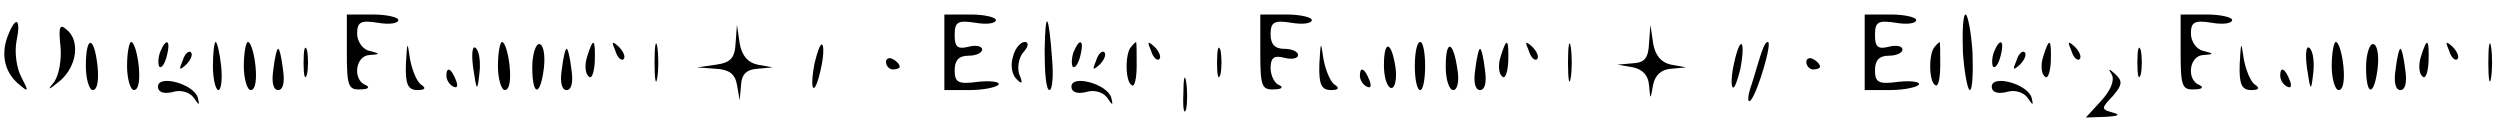
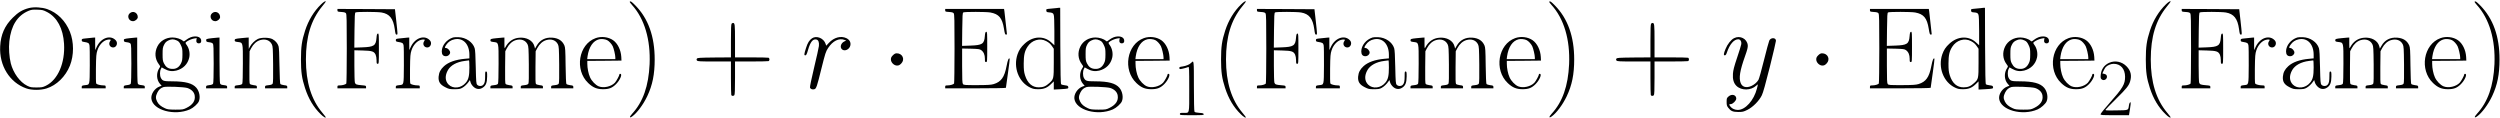
<svg xmlns="http://www.w3.org/2000/svg" version="1.0" width="468pt" height="22pt" viewBox="0 0 468 22" preserveAspectRatio="xMidYMid meet">
-   <g transform="translate(0,22) scale(0.128571,-0.128571)" fill="#000000" stroke="none">
-     <path d="M505 95 c0 -49 2 -55 20 -54 11 0 14 3 8 6 -20 7 -16 43 5 44 16 1 16 2 0 6 -10 2 -18 14 -18 25 0 17 5 20 30 16 17 -3 30 -1 30 4 0 4 -17 8 -37 8 l-38 0 0 -55z" />
-     <path d="M1375 95 l0 -55 37 0 c20 0 39 4 42 8 2 4 -11 6 -30 4 -29 -4 -34 -1 -34 17 0 14 6 21 20 21 11 0 20 4 20 9 0 5 -9 7 -20 4 -16 -4 -20 0 -20 17 0 19 4 22 30 18 17 -3 30 -1 30 4 0 4 -17 8 -37 8 l-38 0 0 -55z" />
-     <path d="M1521 98 c0 -32 2 -58 7 -58 4 0 6 19 4 43 -5 70 -10 76 -11 15z" />
-     <path d="M1835 95 c0 -49 2 -55 20 -54 11 0 14 3 8 6 -7 2 -13 14 -13 25 0 15 5 19 20 15 11 -3 20 -1 20 4 0 5 -9 9 -20 9 -14 0 -20 7 -20 21 0 18 5 21 30 17 17 -3 30 -1 30 4 0 4 -17 8 -37 8 l-38 0 0 -55z" />
-     <path d="M2715 95 l0 -55 37 0 c20 0 39 4 42 8 2 4 -11 6 -30 4 -29 -4 -34 -1 -34 17 0 14 6 21 20 21 11 0 20 4 20 9 0 5 -9 7 -20 4 -16 -4 -20 0 -20 17 0 19 4 22 30 18 17 -3 30 -1 30 4 0 4 -17 8 -37 8 l-38 0 0 -55z" />
-     <path d="M2858 95 c2 -30 7 -55 10 -55 4 0 5 25 4 55 -2 30 -7 55 -10 55 -4 0 -5 -25 -4 -55z" />
-     <path d="M3175 95 c0 -49 2 -55 20 -54 11 0 14 3 8 6 -20 7 -16 43 5 44 16 1 16 2 0 6 -10 2 -18 14 -18 25 0 17 5 20 30 16 17 -3 30 -1 30 4 0 4 -17 8 -37 8 l-38 0 0 -55z" />
-     <path d="M11 118 c-10 -27 -4 -53 17 -70 14 -12 14 -10 3 11 -7 13 -10 36 -7 52 7 34 -1 38 -13 7z" />
-     <path d="M88 104 c2 -19 -2 -42 -9 -52 -11 -13 -9 -13 9 2 24 21 29 58 9 74 -10 9 -12 4 -9 -24z" />
-     <path d="M1071 108 c-1 -21 -7 -28 -28 -31 l-28 -4 27 -2 c19 -1 28 -7 31 -23 l4 -23 2 23 c1 15 8 22 24 23 l22 2 -22 4 c-14 3 -23 13 -26 31 l-4 27 -2 -27z" />
-     <path d="M2401 108 c-1 -21 -6 -28 -23 -29 l-23 -2 23 -4 c14 -3 22 -12 23 -26 2 -22 2 -22 6 1 3 14 12 22 26 23 l22 2 -22 4 c-14 3 -23 13 -26 31 l-4 27 -2 -27z" />
-     <path d="M953 80 c0 -25 2 -35 4 -22 2 12 2 32 0 45 -2 12 -4 2 -4 -23z" />
-     <path d="M2283 80 c0 -25 2 -35 4 -22 2 12 2 32 0 45 -2 12 -4 2 -4 -23z" />
-     <path d="M3623 80 c0 -25 2 -35 4 -22 2 12 2 32 0 45 -2 12 -4 2 -4 -23z" />
-     <path d="M125 75 c0 -19 5 -35 10 -35 7 0 9 15 7 35 -5 45 -17 45 -17 0z" />
-     <path d="M185 75 c0 -19 5 -35 10 -35 7 0 9 15 7 35 -2 19 -7 35 -11 35 -3 0 -6 -16 -6 -35z" />
-     <path d="M233 95 c-3 -9 -3 -18 -1 -21 3 -3 8 4 11 16 6 23 -1 27 -10 5z" />
-     <path d="M310 75 c0 -19 4 -35 8 -35 4 0 6 16 4 35 -2 19 -6 35 -8 35 -2 0 -4 -16 -4 -35z" />
-     <path d="M355 75 c0 -19 5 -35 10 -35 7 0 9 15 7 35 -2 19 -7 35 -11 35 -3 0 -6 -16 -6 -35z" />
-     <path d="M442 80 c0 -19 2 -27 5 -17 2 9 2 25 0 35 -3 9 -5 1 -5 -18z" />
-     <path d="M591 78 c-1 -30 3 -38 17 -38 11 0 13 3 5 8 -6 4 -13 21 -16 37 -4 27 -4 27 -6 -7z" />
-     <path d="M689 72 c5 -34 6 -35 9 -8 2 16 0 32 -5 37 -5 5 -7 -7 -4 -29z" />
-     <path d="M725 75 c0 -19 5 -35 10 -35 7 0 9 15 7 35 -2 19 -7 35 -11 35 -3 0 -6 -16 -6 -35z" />
-     <path d="M775 73 c0 -43 12 -43 17 0 2 19 -1 34 -7 34 -5 0 -10 -15 -10 -34z" />
-     <path d="M855 89 c-4 -12 -3 -25 2 -29 4 -5 8 4 9 21 1 34 -2 37 -11 8z" />
-     <path d="M896 97 c3 -10 9 -15 12 -12 3 3 0 11 -7 18 -10 9 -11 8 -5 -6z" />
-     <path d="M1186 79 c-8 -42 0 -50 9 -9 4 17 5 34 2 36 -2 3 -7 -10 -11 -27z" />
-     <path d="M1475 89 c-4 -12 -2 -26 5 -33 8 -8 10 -7 4 7 -3 9 -1 24 6 32 8 9 8 15 2 15 -6 0 -14 -9 -17 -21z" />
-     <path d="M1563 95 c-3 -9 -3 -18 -1 -21 3 -3 8 4 11 16 6 23 -1 27 -10 5z" />
-     <path d="M1647 103 c-9 -9 -9 -51 1 -56 4 -3 7 10 7 29 0 19 0 34 -1 34 0 0 -4 -3 -7 -7z" />
-     <path d="M1676 97 c3 -10 9 -15 12 -12 3 3 0 11 -7 18 -10 9 -11 8 -5 -6z" />
-     <path d="M1772 80 c0 -19 2 -27 5 -17 2 9 2 25 0 35 -3 9 -5 1 -5 -18z" />
-     <path d="M1921 78 c-1 -30 3 -38 17 -38 11 0 13 3 5 8 -6 4 -13 21 -16 37 -4 27 -4 27 -6 -7z" />
-     <path d="M2015 76 c0 -18 5 -33 11 -33 5 0 8 13 6 29 -6 40 -17 42 -17 4z" />
-     <path d="M2060 75 c0 -19 3 -35 8 -35 4 0 7 16 7 35 0 19 -3 35 -7 35 -5 0 -8 -16 -8 -35z" />
-     <path d="M2105 74 c0 -19 5 -34 11 -34 6 0 9 13 6 30 -6 42 -17 45 -17 4z" />
-     <path d="M2185 89 c-4 -12 -3 -25 2 -29 4 -5 8 4 9 21 1 34 -2 37 -11 8z" />
-     <path d="M2226 97 c3 -10 9 -15 12 -12 3 3 0 11 -7 18 -10 9 -11 8 -5 -6z" />
-     <path d="M2525 80 c-4 -17 -5 -34 -2 -36 2 -3 7 10 11 27 8 42 0 50 -9 9z" />
-     <path d="M2566 98 c-3 -7 -9 -29 -15 -48 -7 -19 -7 -30 -2 -25 10 11 32 85 25 85 -3 0 -6 -6 -8 -12z" />
-     <path d="M2817 103 c-9 -9 -9 -51 1 -56 4 -3 7 10 7 29 0 19 0 34 -1 34 0 0 -4 -3 -7 -7z" />
-     <path d="M2903 95 c-3 -9 -3 -18 -1 -21 3 -3 8 4 11 16 6 23 -1 27 -10 5z" />
-     <path d="M2975 89 c-4 -12 -3 -25 2 -29 4 -5 8 4 9 21 1 34 -2 37 -11 8z" />
-     <path d="M3016 97 c3 -10 9 -15 12 -12 3 3 0 11 -7 18 -10 9 -11 8 -5 -6z" />
-     <path d="M3112 80 c0 -19 2 -27 5 -17 2 9 2 25 0 35 -3 9 -5 1 -5 -18z" />
-     <path d="M3261 78 c-1 -30 3 -38 17 -38 11 0 13 3 5 8 -6 4 -13 21 -16 37 -4 27 -4 27 -6 -7z" />
-     <path d="M3359 72 c5 -34 6 -35 9 -8 2 16 0 32 -5 37 -5 5 -7 -7 -4 -29z" />
-     <path d="M3395 75 c0 -19 5 -35 10 -35 7 0 9 15 7 35 -2 19 -7 35 -11 35 -3 0 -6 -16 -6 -35z" />
-     <path d="M3445 73 c0 -43 12 -43 17 0 2 19 -1 34 -7 34 -5 0 -10 -15 -10 -34z" />
-     <path d="M3525 89 c-4 -12 -3 -25 2 -29 4 -5 8 4 9 21 1 34 -2 37 -11 8z" />
-     <path d="M3566 97 c3 -10 9 -15 12 -12 3 3 0 11 -7 18 -10 9 -11 8 -5 -6z" />
-     <path d="M266 83 c-6 -14 -5 -15 5 -6 7 7 10 15 7 18 -3 3 -9 -2 -12 -12z" />
-     <path d="M398 70 c-3 -19 0 -30 7 -30 7 0 10 11 7 30 -2 17 -5 30 -7 30 -2 0 -5 -13 -7 -30z" />
-     <path d="M818 70 c-3 -19 0 -30 7 -30 7 0 10 11 7 30 -2 17 -5 30 -7 30 -2 0 -5 -13 -7 -30z" />
-     <path d="M1596 83 c-6 -14 -5 -15 5 -6 7 7 10 15 7 18 -3 3 -9 -2 -12 -12z" />
-     <path d="M2148 70 c-3 -19 0 -30 7 -30 7 0 10 11 7 30 -2 17 -5 30 -7 30 -2 0 -5 -13 -7 -30z" />
-     <path d="M2936 83 c-6 -14 -5 -15 5 -6 7 7 10 15 7 18 -3 3 -9 -2 -12 -12z" />
-     <path d="M3488 70 c-3 -19 0 -30 7 -30 7 0 10 11 7 30 -2 17 -5 30 -7 30 -2 0 -5 -13 -7 -30z" />
-     <path d="M1290 81 c0 -6 5 -11 10 -11 6 0 10 2 10 4 0 3 -4 8 -10 11 -5 3 -10 1 -10 -4z" />
-     <path d="M2630 81 c0 -6 5 -11 10 -11 6 0 10 2 10 4 0 3 -4 8 -10 11 -5 3 -10 1 -10 -4z" />
-     <path d="M650 61 c0 -6 4 -13 10 -16 6 -3 7 1 4 9 -7 18 -14 21 -14 7z" />
-     <path d="M1723 35 c-1 -22 1 -32 4 -23 2 10 2 28 0 40 -2 13 -4 5 -4 -17z" />
-     <path d="M1980 61 c0 -6 4 -13 10 -16 6 -3 7 1 4 9 -7 18 -14 21 -14 7z" />
-     <path d="M3075 62 c4 -8 -2 -23 -16 -38 l-22 -24 29 1 c18 1 22 3 11 6 -18 5 -18 6 -1 24 14 16 15 22 4 32 -10 9 -11 9 -5 -1z" />
-     <path d="M3320 61 c0 -6 4 -13 10 -16 6 -3 7 1 4 9 -7 18 -14 21 -14 7z" />
-     <path d="M230 45 c0 -8 8 -11 21 -8 12 4 25 0 31 -8 8 -12 9 -12 6 0 -6 20 -58 34 -58 16z" />
-     <path d="M1560 45 c0 -8 8 -11 21 -8 12 4 25 0 31 -8 8 -12 9 -12 6 0 -6 20 -58 34 -58 16z" />
-     <path d="M2900 45 c0 -8 8 -11 21 -8 12 4 25 0 31 -8 8 -12 9 -12 6 0 -6 20 -58 34 -58 16z" />
+   <g transform="translate(0,22) scale(0.010929,-0.010929)" fill="#000000" stroke="none">
+     <path d="M5499 1938 c-122 -118 -215 -271 -273 -449 -56 -172 -71 -278 -71 -494 0 -215 15 -322 70 -491 60 -184 146 -328 267 -446 50 -50 88 -72 88 -52 0 3 -26 36 -57 74 -191 226 -283 524 -283 915 0 389 86 672 276 906 35 43 64 81 64 84 0 18 -35 -2 -81 -47z" />
+     <path d="M10787 1984 c-4 -4 14 -30 40 -58 212 -234 318 -592 300 -1011 -17 -374 -112 -646 -298 -849 -52 -57 -51 -83 0 -47 82 58 190 204 257 345 91 192 128 376 128 631 0 392 -109 698 -329 923 -68 69 -84 80 -98 66z" />
+     <path d="M21259 1938 c-122 -118 -215 -271 -273 -449 -56 -172 -71 -278 -71 -494 0 -215 15 -322 70 -491 60 -184 146 -328 267 -446 50 -50 88 -72 88 -52 0 3 -26 36 -57 74 -191 226 -283 524 -283 915 0 389 86 672 276 906 35 43 64 81 64 84 0 18 -35 -2 -81 -47z" />
+     <path d="M26537 1984 c-4 -4 14 -30 40 -58 212 -234 318 -592 300 -1011 -17 -374 -112 -646 -298 -849 -52 -57 -51 -83 0 -47 82 58 190 204 257 345 91 192 128 376 128 631 0 392 -109 698 -329 923 -68 69 -84 80 -98 66z" />
+     <path d="M37099 1938 c-122 -118 -215 -271 -273 -449 -56 -172 -71 -278 -71 -494 0 -215 15 -322 70 -491 60 -184 146 -328 267 -446 50 -50 88 -72 88 -52 0 3 -26 36 -57 74 -191 226 -283 524 -283 915 0 389 86 672 276 906 35 43 64 81 64 84 0 18 -35 -2 -81 -47z" />
+     <path d="M42387 1984 c-4 -4 14 -30 40 -58 212 -234 318 -592 300 -1011 -17 -374 -112 -646 -298 -849 -52 -57 -51 -83 0 -47 82 58 190 204 257 345 91 192 128 376 128 631 0 392 -109 698 -329 923 -68 69 -84 80 -98 66z" />
+     <path d="M496 1875 c-109 -28 -184 -72 -277 -165 -139 -138 -205 -288 -216 -490 -18 -332 162 -621 447 -721 92 -33 246 -33 347 -1 173 54 326 204 401 392 70 178 70 403 -1 580 -76 188 -215 326 -388 387 -92 32 -226 40 -313 18z m312 -69 c171 -91 273 -281 289 -542 20 -330 -105 -619 -312 -720 -54 -26 -70 -29 -160 -29 -90 0 -106 3 -159 29 -124 61 -238 217 -281 383 -27 110 -38 263 -25 379 29 268 137 440 328 521 49 20 70 23 152 20 88 -3 100 -6 168 -41z" />
+     <path d="M18090 1874 c-8 -1 -50 -6 -93 -9 -77 -7 -78 -7 -75 -33 3 -23 8 -27 38 -30 65 -5 78 -11 89 -43 7 -20 11 -124 11 -276 l0 -245 -56 51 c-127 116 -314 106 -455 -26 -62 -57 -94 -107 -120 -180 -77 -224 20 -478 219 -571 47 -22 71 -27 137 -27 96 0 155 25 222 92 l43 42 0 -70 0 -70 113 6 c135 8 139 9 135 37 -3 20 -11 24 -57 30 -29 3 -58 11 -65 18 -8 8 -12 189 -14 660 l-2 650 -28 -1 c-15 -1 -34 -3 -42 -5z m-170 -565 c49 -26 74 -48 104 -93 l26 -39 0 -239 c0 -272 -2 -280 -74 -346 -61 -56 -107 -75 -182 -75 -113 -1 -194 70 -237 207 -18 58 -22 95 -22 201 1 145 15 209 64 286 72 114 211 157 321 98z" />
+     <path d="M33930 1874 c-8 -1 -50 -6 -93 -9 -77 -7 -78 -7 -75 -33 3 -23 8 -27 38 -30 65 -5 78 -11 89 -43 7 -20 11 -124 11 -276 l0 -245 -56 51 c-127 116 -314 106 -455 -26 -62 -57 -94 -107 -120 -180 -77 -224 20 -478 219 -571 47 -22 71 -27 137 -27 96 0 155 25 222 92 l43 42 0 -70 0 -70 113 6 c135 8 139 9 135 37 -3 20 -11 24 -57 30 -29 3 -58 11 -65 18 -8 8 -12 189 -14 660 l-2 650 -28 -1 c-15 -1 -34 -3 -42 -5z m-170 -565 c49 -26 74 -48 104 -93 l26 -39 0 -239 c0 -272 -2 -280 -74 -346 -61 -56 -107 -75 -182 -75 -113 -1 -194 70 -237 207 -18 58 -22 95 -22 201 1 145 15 209 64 286 72 114 211 157 321 98z" />
+     <path d="M5780 1836 c0 -22 4 -24 66 -28 50 -3 70 -9 80 -23 12 -15 14 -122 14 -604 0 -322 -4 -592 -8 -599 -11 -16 -67 -32 -114 -32 -34 0 -38 -3 -38 -25 l0 -25 245 0 245 0 0 24 c0 22 -5 23 -74 29 -91 8 -105 13 -117 44 -5 13 -9 144 -9 290 l0 265 143 -4 c161 -4 194 -15 221 -72 9 -20 16 -59 16 -95 0 -54 2 -61 20 -61 19 0 20 7 20 261 0 243 -1 260 -17 257 -15 -3 -19 -17 -24 -74 -10 -133 -43 -155 -242 -162 l-138 -5 3 297 c3 251 5 298 18 306 21 13 369 12 446 -1 138 -24 201 -104 226 -286 10 -78 15 -93 30 -93 22 0 22 -4 -5 240 l-22 195 -493 3 -492 2 0 -24z" />
+     <path d="M16190 1836 c0 -22 4 -24 66 -28 50 -3 70 -9 80 -23 12 -15 14 -122 14 -604 0 -322 -4 -592 -8 -599 -11 -16 -67 -32 -114 -32 -34 0 -38 -3 -38 -25 l0 -25 520 0 c286 0 520 4 520 9 0 4 16 118 35 251 19 134 33 245 30 248 -17 17 -33 -19 -53 -123 -37 -195 -93 -273 -220 -312 -47 -14 -99 -17 -285 -18 -215 0 -229 1 -243 19 -11 16 -14 75 -14 314 l0 294 149 -3 c132 -4 153 -7 178 -25 42 -30 63 -80 63 -146 0 -51 2 -58 20 -58 19 0 20 7 20 261 0 243 -1 260 -17 257 -15 -3 -19 -17 -24 -74 -10 -134 -43 -155 -247 -162 l-143 -5 3 282 c3 237 5 283 18 291 21 13 393 12 465 -1 146 -27 202 -94 232 -279 14 -85 19 -100 35 -100 16 0 18 5 13 33 -3 17 -12 100 -20 182 -9 83 -18 167 -21 188 l-6 37 -504 0 -504 0 0 -24z" />
+     <path d="M21530 1836 c0 -22 4 -24 66 -28 50 -3 70 -9 80 -23 12 -15 14 -122 14 -604 0 -322 -4 -592 -8 -599 -11 -16 -67 -32 -114 -32 -34 0 -38 -3 -38 -25 l0 -25 245 0 245 0 0 24 c0 22 -5 23 -74 29 -91 8 -105 13 -117 44 -5 13 -9 144 -9 290 l0 265 143 -4 c161 -4 194 -15 221 -72 9 -20 16 -59 16 -95 0 -54 2 -61 20 -61 19 0 20 7 20 261 0 243 -1 260 -17 257 -15 -3 -19 -17 -24 -74 -10 -133 -43 -155 -242 -162 l-138 -5 3 297 c3 251 5 298 18 306 21 13 369 12 446 -1 138 -24 201 -104 226 -286 10 -78 15 -93 30 -93 22 0 22 -4 -5 240 l-22 195 -493 3 -492 2 0 -24z" />
+     <path d="M32030 1836 c0 -22 4 -24 66 -28 50 -3 70 -9 80 -23 12 -15 14 -122 14 -604 0 -322 -4 -592 -8 -599 -11 -16 -67 -32 -114 -32 -34 0 -38 -3 -38 -25 l0 -25 520 0 c286 0 520 4 520 9 0 4 16 118 35 251 19 134 33 245 30 248 -17 17 -33 -19 -53 -123 -37 -195 -93 -273 -220 -312 -47 -14 -99 -17 -285 -18 -215 0 -229 1 -243 19 -11 16 -14 75 -14 314 l0 294 149 -3 c132 -4 153 -7 178 -25 42 -30 63 -80 63 -146 0 -51 2 -58 20 -58 19 0 20 7 20 261 0 243 -1 260 -17 257 -15 -3 -19 -17 -24 -74 -10 -134 -43 -155 -247 -162 l-143 -5 3 282 c3 237 5 283 18 291 21 13 393 12 465 -1 146 -27 202 -94 232 -279 14 -85 19 -100 35 -100 16 0 18 5 13 33 -3 17 -12 100 -20 182 -9 83 -18 167 -21 188 l-6 37 -504 0 -504 0 0 -24z" />
+     <path d="M37370 1836 c0 -22 4 -24 66 -28 50 -3 70 -9 80 -23 12 -15 14 -122 14 -604 0 -322 -4 -592 -8 -599 -11 -16 -67 -32 -114 -32 -34 0 -38 -3 -38 -25 l0 -25 245 0 245 0 0 24 c0 22 -5 23 -74 29 -91 8 -105 13 -117 44 -5 13 -9 144 -9 290 l0 265 143 -4 c161 -4 194 -15 221 -72 9 -20 16 -59 16 -95 0 -54 2 -61 20 -61 19 0 20 7 20 261 0 243 -1 260 -17 257 -15 -3 -19 -17 -24 -74 -10 -133 -43 -155 -242 -162 l-138 -5 3 297 c3 251 5 298 18 306 21 13 369 12 446 -1 138 -24 201 -104 226 -286 10 -78 15 -93 30 -93 22 0 22 -4 -5 240 l-22 195 -493 3 -492 2 0 -24z" />
+     <path d="M2224 1787 c-55 -47 -20 -137 53 -137 39 0 83 37 83 70 0 76 -80 115 -136 67z" />
+     <path d="M3634 1787 c-55 -47 -20 -137 53 -137 39 0 83 37 83 70 0 76 -80 115 -136 67z" />
+     <path d="M12532 1608 c-9 -9 -12 -88 -12 -295 l0 -283 -286 -2 c-255 -3 -288 -5 -297 -20 -8 -12 -7 -21 2 -32 12 -14 51 -16 297 -16 l284 0 0 -279 c0 -154 3 -286 6 -295 7 -19 35 -21 52 -4 9 9 12 88 12 295 l0 283 279 0 c154 0 286 3 295 6 9 3 16 16 16 29 0 13 -7 26 -16 29 -9 3 -141 6 -295 6 l-279 0 0 283 c0 283 -3 307 -35 307 -6 0 -16 -5 -23 -12z" />
+     <path d="M28282 1608 c-9 -9 -12 -88 -12 -295 l0 -283 -286 -2 c-255 -3 -288 -5 -297 -20 -8 -12 -7 -21 2 -32 12 -14 51 -16 297 -16 l284 0 0 -279 c0 -154 3 -286 6 -295 7 -19 35 -21 52 -4 9 9 12 88 12 295 l0 283 279 0 c154 0 286 3 295 6 21 8 21 50 0 58 -9 3 -141 6 -295 6 l-279 0 0 283 c0 283 -3 307 -35 307 -6 0 -16 -5 -23 -12z" />
+     <path d="M3265 1374 c-22 -8 -57 -28 -78 -45 -35 -28 -40 -30 -55 -15 -37 33 -112 57 -178 57 -112 0 -212 -59 -259 -155 -50 -101 -41 -214 24 -301 29 -39 29 -40 12 -65 -57 -82 -53 -203 9 -273 l29 -33 -36 -13 c-85 -31 -151 -130 -140 -211 26 -194 395 -296 659 -181 58 25 136 95 154 138 29 68 10 171 -42 232 -67 78 -186 110 -414 111 -148 0 -167 6 -195 60 -19 37 -19 113 0 150 l15 29 43 -24 c70 -40 135 -49 207 -31 116 30 196 110 221 222 16 70 0 154 -40 211 -27 38 -28 42 -13 56 29 25 95 54 139 61 l43 6 -6 -30 c-8 -36 9 -60 41 -60 32 0 48 23 40 60 -12 56 -93 76 -180 44z m-239 -53 c34 -15 47 -30 70 -77 26 -54 29 -68 29 -164 -1 -92 -4 -111 -26 -155 -34 -67 -85 -97 -155 -92 -65 4 -105 33 -136 95 -20 41 -23 62 -23 157 0 98 3 116 25 160 19 38 36 55 70 73 54 27 92 28 146 3z m182 -815 c71 -23 119 -71 127 -130 14 -89 -34 -159 -142 -212 -55 -27 -65 -29 -188 -29 -112 1 -137 4 -178 23 -71 32 -113 68 -136 116 -28 56 -26 91 4 153 26 51 56 78 104 94 45 15 349 3 409 -15z" />
+     <path d="M19075 1374 c-22 -8 -57 -28 -78 -45 -35 -28 -40 -30 -55 -15 -37 33 -112 57 -178 57 -112 0 -212 -59 -259 -155 -50 -101 -41 -214 24 -301 29 -39 29 -40 12 -65 -57 -82 -53 -203 9 -273 l29 -33 -36 -13 c-85 -31 -151 -130 -140 -211 26 -194 395 -296 659 -181 58 25 136 95 154 138 29 68 10 171 -42 232 -67 78 -186 110 -414 111 -148 0 -167 6 -195 60 -19 37 -19 113 0 150 l15 29 43 -24 c70 -40 135 -49 207 -31 116 30 196 110 221 222 16 70 0 154 -40 211 -27 38 -28 42 -13 56 29 25 95 54 139 61 l43 6 -6 -30 c-8 -36 9 -60 41 -60 32 0 48 23 40 60 -12 56 -93 76 -180 44z m-239 -53 c34 -15 47 -30 70 -77 26 -54 29 -68 29 -164 -1 -92 -4 -111 -26 -155 -34 -67 -85 -97 -155 -92 -65 4 -105 33 -136 95 -20 41 -23 62 -23 157 0 98 3 116 25 160 19 38 36 55 70 73 54 27 92 28 146 3z m182 -815 c71 -23 119 -71 127 -130 14 -89 -34 -159 -142 -212 -55 -27 -65 -29 -188 -29 -112 1 -137 4 -178 23 -71 32 -113 68 -136 116 -28 56 -26 91 4 153 26 51 56 78 104 94 45 15 349 3 409 -15z" />
+     <path d="M34915 1374 c-22 -8 -57 -28 -78 -45 -35 -28 -40 -30 -55 -15 -37 33 -112 57 -178 57 -112 0 -212 -59 -259 -155 -50 -101 -41 -214 24 -301 29 -39 29 -40 12 -65 -57 -82 -53 -203 9 -273 l29 -33 -36 -13 c-85 -31 -151 -130 -140 -211 26 -194 395 -296 659 -181 58 25 136 95 154 138 29 68 10 171 -42 232 -67 78 -186 110 -414 111 -148 0 -167 6 -195 60 -19 37 -19 113 0 150 l15 29 43 -24 c70 -40 135 -49 207 -31 116 30 196 110 221 222 16 70 0 154 -40 211 -27 38 -28 42 -13 56 29 25 95 54 139 61 l43 6 -6 -30 c-8 -36 9 -60 41 -60 32 0 48 23 40 60 -12 56 -93 76 -180 44z m-239 -53 c34 -15 47 -30 70 -77 26 -54 29 -68 29 -164 -1 -92 -4 -111 -26 -155 -34 -67 -85 -97 -155 -92 -65 4 -105 33 -136 95 -20 41 -23 62 -23 157 0 98 3 116 25 160 19 38 36 55 70 73 54 27 92 28 146 3z m182 -815 c71 -23 119 -71 127 -130 14 -89 -34 -159 -142 -212 -55 -27 -65 -29 -188 -29 -112 1 -137 4 -178 23 -71 32 -113 68 -136 116 -28 56 -26 91 4 153 26 51 56 78 104 94 45 15 349 3 409 -15z" />
+     <path d="M7760 1371 c-111 -36 -191 -135 -193 -237 0 -55 23 -84 70 -84 40 0 73 30 73 65 0 31 -41 75 -70 75 -26 0 -25 13 4 56 34 50 81 82 142 94 146 30 254 -83 254 -265 l0 -62 -77 -7 c-160 -14 -283 -58 -358 -127 -59 -54 -86 -107 -92 -178 -7 -86 23 -136 112 -181 63 -32 75 -35 159 -35 74 0 98 4 131 22 40 21 88 67 118 112 l16 23 12 -41 c7 -25 28 -55 51 -76 47 -43 106 -48 159 -12 52 34 72 85 73 186 1 74 -1 86 -16 89 -16 3 -18 -5 -18 -71 0 -94 -7 -130 -32 -156 -25 -28 -79 -28 -104 0 -17 19 -19 44 -25 303 -4 196 -9 294 -19 324 -33 104 -148 183 -275 188 -38 2 -81 0 -95 -5z m280 -514 c0 -143 -14 -204 -61 -260 -78 -95 -217 -111 -295 -33 -62 62 -66 155 -10 251 48 81 151 137 284 154 37 5 70 9 75 10 4 0 7 -54 7 -122z" />
+     <path d="M10203 1360 c-293 -105 -365 -545 -127 -770 81 -77 149 -105 254 -105 102 0 157 22 222 87 67 67 111 169 76 176 -10 2 -18 -2 -18 -8 0 -21 -51 -114 -78 -144 -63 -67 -194 -96 -277 -62 -55 23 -120 91 -148 154 -28 61 -47 157 -47 234 l0 48 293 2 292 3 -3 63 c-7 119 -62 231 -140 286 -82 57 -202 71 -299 36z m197 -35 c33 -17 74 -62 95 -103 18 -37 45 -151 45 -194 l0 -28 -241 0 -241 0 6 48 c23 161 95 267 198 292 39 10 103 3 138 -15z" />
+     <path d="M13909 1357 c-46 -31 -75 -77 -103 -166 -34 -107 -35 -126 -12 -126 16 0 25 17 46 90 40 141 84 196 145 181 34 -9 48 -47 42 -111 -3 -28 -40 -194 -82 -369 -45 -189 -74 -328 -71 -342 7 -26 42 -40 76 -29 32 10 44 45 120 354 66 263 74 289 114 351 80 122 187 176 283 139 l28 -10 -33 -16 c-58 -28 -79 -96 -42 -133 45 -45 133 -4 146 67 10 52 -15 96 -68 122 -94 45 -212 14 -300 -80 l-46 -49 -11 33 c-32 96 -155 146 -232 94z" />
+     <path d="M19593 1360 c-293 -105 -365 -545 -127 -770 81 -77 149 -105 254 -105 102 0 157 22 222 87 67 67 111 169 76 176 -10 2 -18 -2 -18 -8 0 -21 -51 -114 -78 -144 -63 -67 -194 -96 -277 -62 -55 23 -120 91 -148 154 -28 61 -47 157 -47 234 l0 48 293 2 292 3 -3 63 c-7 119 -62 231 -140 286 -82 57 -202 71 -299 36z m197 -35 c33 -17 74 -62 95 -103 18 -37 45 -151 45 -194 l0 -28 -241 0 -241 0 6 48 c23 161 95 267 198 292 39 10 103 3 138 -15z" />
+     <path d="M23510 1371 c-111 -36 -191 -135 -193 -237 0 -55 23 -84 70 -84 40 0 73 30 73 65 0 31 -41 75 -70 75 -26 0 -25 13 4 56 34 50 81 82 142 94 146 30 254 -83 254 -265 l0 -62 -77 -7 c-160 -14 -283 -58 -358 -127 -59 -54 -86 -107 -92 -178 -7 -86 23 -136 112 -181 63 -32 75 -35 159 -35 74 0 98 4 131 22 40 21 88 67 118 112 l16 23 12 -41 c7 -25 28 -55 51 -76 47 -43 106 -48 159 -12 52 34 72 85 73 186 1 74 -1 86 -16 89 -16 3 -18 -5 -18 -71 0 -94 -7 -130 -32 -156 -25 -28 -79 -28 -104 0 -17 19 -19 44 -25 303 -4 196 -9 294 -19 324 -33 104 -148 183 -275 188 -38 2 -81 0 -95 -5z m280 -514 c0 -143 -14 -204 -61 -260 -78 -95 -217 -111 -295 -33 -62 62 -66 155 -10 251 48 81 151 137 284 154 37 5 70 9 75 10 4 0 7 -54 7 -122z" />
+     <path d="M25953 1360 c-293 -105 -365 -545 -127 -770 81 -77 149 -105 254 -105 102 0 157 22 222 87 67 67 111 169 76 176 -10 2 -18 -2 -18 -8 0 -21 -51 -114 -78 -144 -63 -67 -194 -96 -277 -62 -55 23 -120 91 -148 154 -28 61 -47 157 -47 234 l0 48 293 2 292 3 -3 63 c-7 119 -62 231 -140 286 -82 57 -202 71 -299 36z m197 -35 c33 -17 74 -62 95 -103 18 -37 45 -151 45 -194 l0 -28 -241 0 -241 0 6 48 c23 161 95 267 198 292 39 10 103 3 138 -15z" />
+     <path d="M29702 1359 c-52 -26 -113 -103 -146 -185 -33 -81 -36 -109 -12 -109 14 0 24 13 36 50 48 141 121 225 194 225 37 0 60 -40 51 -87 -3 -21 -36 -125 -72 -232 -50 -148 -66 -213 -70 -271 -7 -94 13 -162 60 -208 86 -84 249 -81 340 5 32 31 32 30 11 -51 -51 -201 -198 -366 -327 -366 -50 0 -99 21 -125 55 -29 36 -28 45 4 45 35 0 94 59 94 94 0 65 -77 86 -132 37 -31 -27 -33 -34 -33 -93 0 -55 4 -70 28 -101 43 -57 79 -72 173 -72 72 0 87 3 156 37 94 47 200 154 246 249 22 44 65 199 137 486 58 233 105 434 105 448 0 57 -90 59 -115 2 -8 -17 -49 -169 -91 -337 -41 -168 -84 -318 -94 -335 -28 -45 -70 -81 -120 -104 -86 -39 -156 -21 -184 49 -34 87 -15 210 74 460 41 115 50 154 47 189 -12 111 -132 173 -235 120z" />
+     <path d="M35433 1360 c-293 -105 -365 -545 -127 -770 81 -77 149 -105 254 -105 102 0 157 22 222 87 67 67 111 169 76 176 -10 2 -18 -2 -18 -8 0 -21 -51 -114 -78 -144 -63 -67 -194 -96 -277 -62 -55 23 -120 91 -148 154 -28 61 -47 157 -47 234 l0 48 293 2 292 3 -3 63 c-7 119 -62 231 -140 286 -82 57 -202 71 -299 36z m197 -35 c33 -17 74 -62 95 -103 18 -37 45 -151 45 -194 l0 -28 -241 0 -241 0 6 48 c23 161 95 267 198 292 39 10 103 3 138 -15z" />
+     <path d="M39350 1371 c-111 -36 -191 -135 -193 -237 0 -55 23 -84 70 -84 40 0 73 30 73 65 0 31 -41 75 -70 75 -26 0 -25 13 4 56 34 50 81 82 142 94 146 30 254 -83 254 -265 l0 -62 -77 -7 c-160 -14 -283 -58 -358 -127 -59 -54 -86 -107 -92 -178 -7 -86 23 -136 112 -181 63 -32 75 -35 159 -35 74 0 98 4 131 22 40 21 88 67 118 112 l16 23 12 -41 c7 -25 28 -55 51 -76 47 -43 106 -48 159 -12 52 34 72 85 73 186 1 74 -1 86 -16 89 -16 3 -18 -5 -18 -71 0 -94 -7 -130 -32 -156 -25 -28 -79 -28 -104 0 -17 19 -19 44 -25 303 -4 196 -9 294 -19 324 -33 104 -148 183 -275 188 -38 2 -81 0 -95 -5z m280 -514 c0 -143 -14 -204 -61 -260 -78 -95 -217 -111 -295 -33 -62 62 -66 155 -10 251 48 81 151 137 284 154 37 5 70 9 75 10 4 0 7 -54 7 -122z" />
+     <path d="M41803 1360 c-293 -105 -365 -545 -127 -770 81 -77 149 -105 254 -105 102 0 157 22 222 87 67 67 111 169 76 176 -10 2 -18 -2 -18 -8 0 -21 -51 -114 -78 -144 -63 -67 -194 -96 -277 -62 -55 23 -120 91 -148 154 -28 61 -47 157 -47 234 l0 48 293 2 292 3 -3 63 c-7 119 -62 231 -140 286 -82 57 -202 71 -299 36z m197 -35 c33 -17 74 -62 95 -103 18 -37 45 -151 45 -194 l0 -28 -241 0 -241 0 6 48 c23 161 95 267 198 292 39 10 103 3 138 -15z" />
+     <path d="M1555 1364 c-11 -2 -50 -6 -87 -9 -63 -6 -68 -8 -68 -30 0 -20 6 -25 38 -30 72 -11 85 -19 94 -53 5 -18 7 -175 6 -348 -3 -354 3 -329 -85 -340 -47 -6 -53 -9 -53 -30 l0 -24 205 0 205 0 0 25 c0 22 -4 25 -37 25 -53 1 -114 16 -125 32 -5 7 -7 123 -5 258 3 221 6 252 26 313 28 87 94 159 160 177 23 6 50 9 58 6 12 -5 12 -9 -1 -28 -34 -48 -4 -108 52 -108 58 0 87 76 46 121 -89 99 -250 47 -324 -104 l-29 -62 -1 108 0 107 -27 -1 c-16 -1 -37 -3 -48 -5z" />
+     <path d="M2220 1359 c-95 -11 -102 -14 -98 -41 2 -19 11 -24 52 -29 31 -3 53 -12 62 -24 11 -15 14 -84 14 -343 0 -196 -4 -331 -10 -342 -7 -13 -26 -21 -65 -25 -49 -7 -55 -10 -55 -31 l0 -24 180 0 180 0 0 24 c0 21 -6 24 -56 31 -46 5 -57 10 -65 31 -5 14 -9 191 -9 405 l0 379 -27 -1 c-16 -1 -62 -5 -103 -10z" />
+     <path d="M3630 1359 c-95 -11 -102 -14 -98 -41 2 -19 11 -24 52 -29 31 -3 53 -12 62 -24 11 -15 14 -84 14 -343 0 -196 -4 -331 -10 -342 -7 -13 -26 -21 -65 -25 -49 -7 -55 -10 -55 -31 l0 -24 180 0 180 0 0 24 c0 21 -6 24 -56 31 -46 5 -57 10 -65 31 -5 14 -9 191 -9 405 l0 379 -27 -1 c-16 -1 -62 -5 -103 -10z" />
+     <path d="M4125 1359 c-97 -10 -105 -13 -105 -38 0 -17 9 -22 51 -27 93 -12 89 3 89 -370 0 -200 -4 -333 -10 -344 -7 -14 -26 -21 -70 -26 -55 -6 -60 -9 -60 -30 l0 -24 190 0 190 0 0 24 c0 21 -6 24 -54 30 -30 4 -60 13 -66 21 -8 9 -10 94 -8 287 l3 273 27 52 c39 73 91 120 154 139 89 26 165 -2 200 -72 17 -35 19 -67 22 -346 2 -205 0 -314 -7 -327 -9 -15 -26 -22 -71 -27 -55 -6 -60 -9 -60 -30 l0 -24 190 0 190 0 0 24 c0 21 -6 24 -54 30 -30 4 -59 13 -64 19 -6 7 -12 135 -15 312 -2 196 -8 313 -16 337 -16 50 -54 94 -105 121 -57 30 -192 31 -251 2 -49 -24 -108 -82 -134 -132 l-20 -38 -1 98 0 97 -27 -1 c-16 -1 -64 -5 -108 -10z" />
+     <path d="M6935 1364 c-11 -2 -50 -6 -87 -9 -63 -6 -68 -8 -68 -30 0 -20 6 -25 38 -30 72 -11 85 -19 94 -53 5 -18 7 -175 6 -348 -3 -354 3 -329 -85 -340 -47 -6 -53 -9 -53 -30 l0 -24 205 0 205 0 0 25 c0 22 -4 25 -37 25 -53 1 -114 16 -125 32 -5 7 -7 123 -5 258 3 221 6 252 26 313 28 87 94 159 160 177 23 6 50 9 58 6 12 -5 12 -9 -1 -28 -34 -48 -4 -108 52 -108 58 0 87 76 46 121 -89 99 -250 47 -324 -104 l-29 -62 -1 108 0 107 -27 -1 c-16 -1 -37 -3 -48 -5z" />
+     <path d="M8505 1359 c-97 -10 -105 -13 -105 -38 0 -17 9 -22 51 -27 93 -12 89 3 89 -370 0 -200 -4 -333 -10 -344 -7 -14 -26 -21 -70 -26 -55 -6 -60 -9 -60 -30 l0 -24 190 0 190 0 0 24 c0 21 -6 24 -54 30 -30 4 -60 13 -66 21 -8 9 -10 94 -8 287 l3 273 27 52 c39 73 91 120 154 139 89 26 165 -2 200 -72 17 -35 19 -67 22 -346 2 -205 0 -314 -7 -327 -9 -15 -26 -22 -71 -27 -55 -6 -60 -9 -60 -30 l0 -24 190 0 190 0 0 24 c0 21 -6 24 -54 30 -30 4 -60 13 -66 21 -8 9 -10 94 -8 287 l3 273 27 52 c39 73 91 120 154 139 89 26 165 -2 200 -72 17 -35 19 -67 22 -346 2 -205 0 -314 -7 -327 -9 -15 -26 -22 -71 -27 -55 -6 -60 -9 -60 -30 l0 -24 190 0 190 0 0 24 c0 21 -6 24 -54 30 -30 4 -59 13 -64 19 -6 7 -12 138 -14 317 -3 265 -6 310 -21 345 -37 83 -104 125 -208 133 -118 8 -211 -40 -267 -139 l-28 -48 -11 42 c-26 95 -133 155 -259 144 -103 -8 -185 -64 -237 -162 -16 -29 -16 -28 -17 68 l0 97 -27 -1 c-16 -1 -64 -5 -108 -10z" />
+     <path d="M22695 1364 c-11 -2 -50 -6 -87 -9 -63 -6 -68 -8 -68 -30 0 -20 6 -25 38 -30 72 -11 85 -19 94 -53 5 -18 7 -175 6 -348 -3 -354 3 -329 -85 -340 -47 -6 -53 -9 -53 -30 l0 -24 205 0 205 0 0 25 c0 22 -4 25 -37 25 -53 1 -114 16 -125 32 -5 7 -7 123 -5 258 3 221 6 252 26 313 28 87 94 159 160 177 23 6 50 9 58 6 12 -5 12 -9 -1 -28 -34 -48 -4 -108 52 -108 58 0 87 76 46 121 -89 99 -250 47 -324 -104 l-29 -62 -1 108 0 107 -27 -1 c-16 -1 -37 -3 -48 -5z" />
+     <path d="M24265 1359 c-97 -10 -105 -13 -105 -38 0 -17 9 -22 51 -27 93 -12 89 3 89 -370 0 -200 -4 -333 -10 -344 -7 -14 -26 -21 -70 -26 -55 -6 -60 -9 -60 -30 l0 -24 190 0 190 0 0 24 c0 21 -6 24 -54 30 -30 4 -60 13 -66 21 -8 9 -10 94 -8 287 l3 273 27 52 c39 73 91 120 154 139 89 26 165 -2 200 -72 17 -35 19 -67 22 -346 2 -205 0 -314 -7 -327 -9 -15 -26 -22 -71 -27 -55 -6 -60 -9 -60 -30 l0 -24 190 0 190 0 0 24 c0 21 -6 24 -54 30 -30 4 -60 13 -66 21 -8 9 -10 94 -8 287 l3 273 27 52 c39 73 91 120 154 139 89 26 165 -2 200 -72 17 -35 19 -67 22 -346 2 -205 0 -314 -7 -327 -9 -15 -26 -22 -71 -27 -55 -6 -60 -9 -60 -30 l0 -24 190 0 190 0 0 24 c0 21 -6 24 -54 30 -30 4 -59 13 -64 19 -6 7 -12 138 -14 317 -3 265 -6 310 -21 345 -37 83 -104 125 -208 133 -118 8 -211 -40 -267 -139 l-28 -48 -11 42 c-26 95 -133 155 -259 144 -103 -8 -185 -64 -237 -162 -16 -29 -16 -28 -17 68 l0 97 -27 -1 c-16 -1 -64 -5 -108 -10z" />
+     <path d="M38535 1364 c-11 -2 -50 -6 -87 -9 -63 -6 -68 -8 -68 -30 0 -20 6 -25 38 -30 72 -11 85 -19 94 -53 5 -18 7 -175 6 -348 -3 -354 3 -329 -85 -340 -47 -6 -53 -9 -53 -30 l0 -24 205 0 205 0 0 25 c0 22 -4 25 -37 25 -53 1 -114 16 -125 32 -5 7 -7 123 -5 258 3 221 6 252 26 313 28 87 94 159 160 177 23 6 50 9 58 6 12 -5 12 -9 -1 -28 -34 -48 -4 -108 52 -108 58 0 87 76 46 121 -89 99 -250 47 -324 -104 l-29 -62 -1 108 0 107 -27 -1 c-16 -1 -37 -3 -48 -5z" />
+     <path d="M40105 1359 c-97 -10 -105 -13 -105 -38 0 -17 9 -22 51 -27 93 -12 89 3 89 -370 0 -200 -4 -333 -10 -344 -7 -14 -26 -21 -70 -26 -55 -6 -60 -9 -60 -30 l0 -24 190 0 190 0 0 24 c0 21 -6 24 -54 30 -30 4 -60 13 -66 21 -8 9 -10 94 -8 287 l3 273 27 52 c39 73 91 120 154 139 89 26 165 -2 200 -72 17 -35 19 -67 22 -346 2 -205 0 -314 -7 -327 -9 -15 -26 -22 -71 -27 -55 -6 -60 -9 -60 -30 l0 -24 190 0 190 0 0 24 c0 21 -6 24 -54 30 -30 4 -60 13 -66 21 -8 9 -10 94 -8 287 l3 273 27 52 c39 73 91 120 154 139 89 26 165 -2 200 -72 17 -35 19 -67 22 -346 2 -205 0 -314 -7 -327 -9 -15 -26 -22 -71 -27 -55 -6 -60 -9 -60 -30 l0 -24 190 0 190 0 0 24 c0 21 -6 24 -54 30 -30 4 -59 13 -64 19 -6 7 -12 138 -14 317 -3 265 -6 310 -21 345 -37 83 -104 125 -208 133 -118 8 -211 -40 -267 -139 l-28 -48 -11 42 c-26 95 -133 155 -259 144 -103 -8 -185 -64 -237 -162 -16 -29 -16 -28 -17 68 l0 97 -27 -1 c-16 -1 -64 -5 -108 -10z" />
+     <path d="M15294 1066 c-26 -26 -34 -42 -34 -71 0 -52 53 -105 105 -105 29 0 45 8 71 34 70 70 24 176 -77 176 -22 0 -41 -10 -65 -34z" />
+     <path d="M31144 1066 c-26 -26 -34 -42 -34 -71 0 -52 53 -105 105 -105 29 0 45 8 71 34 70 70 24 176 -77 176 -22 0 -41 -10 -65 -34z" />
+     <path d="M20405 938 c-28 -29 -91 -56 -152 -64 -43 -5 -53 -10 -53 -25 0 -12 7 -19 18 -19 19 0 106 22 135 35 16 7 17 -15 17 -379 0 -442 9 -406 -99 -406 -54 0 -61 -2 -61 -20 0 -19 7 -20 206 -20 190 0 205 1 202 17 -3 15 -17 19 -76 23 -50 3 -76 10 -82 20 -6 9 -10 189 -10 438 0 447 0 447 -45 400z" />
+     <path d="M36125 936 c-83 -38 -134 -111 -142 -206 -4 -44 -2 -60 12 -73 46 -46 121 16 86 71 -5 8 -22 17 -39 20 l-31 7 20 45 c11 24 28 53 37 63 29 32 89 57 136 57 120 0 195 -86 196 -222 0 -128 -37 -191 -265 -448 -85 -96 -155 -183 -155 -192 0 -17 18 -18 244 -18 l243 0 17 106 c9 59 15 109 12 111 -12 12 -25 -11 -31 -55 -11 -80 -1 -77 -215 -80 -182 -3 -191 -2 -182 15 6 10 85 91 176 181 177 174 221 228 242 300 31 102 12 184 -61 259 -80 82 -200 106 -300 59z" />
  </g>
</svg>
